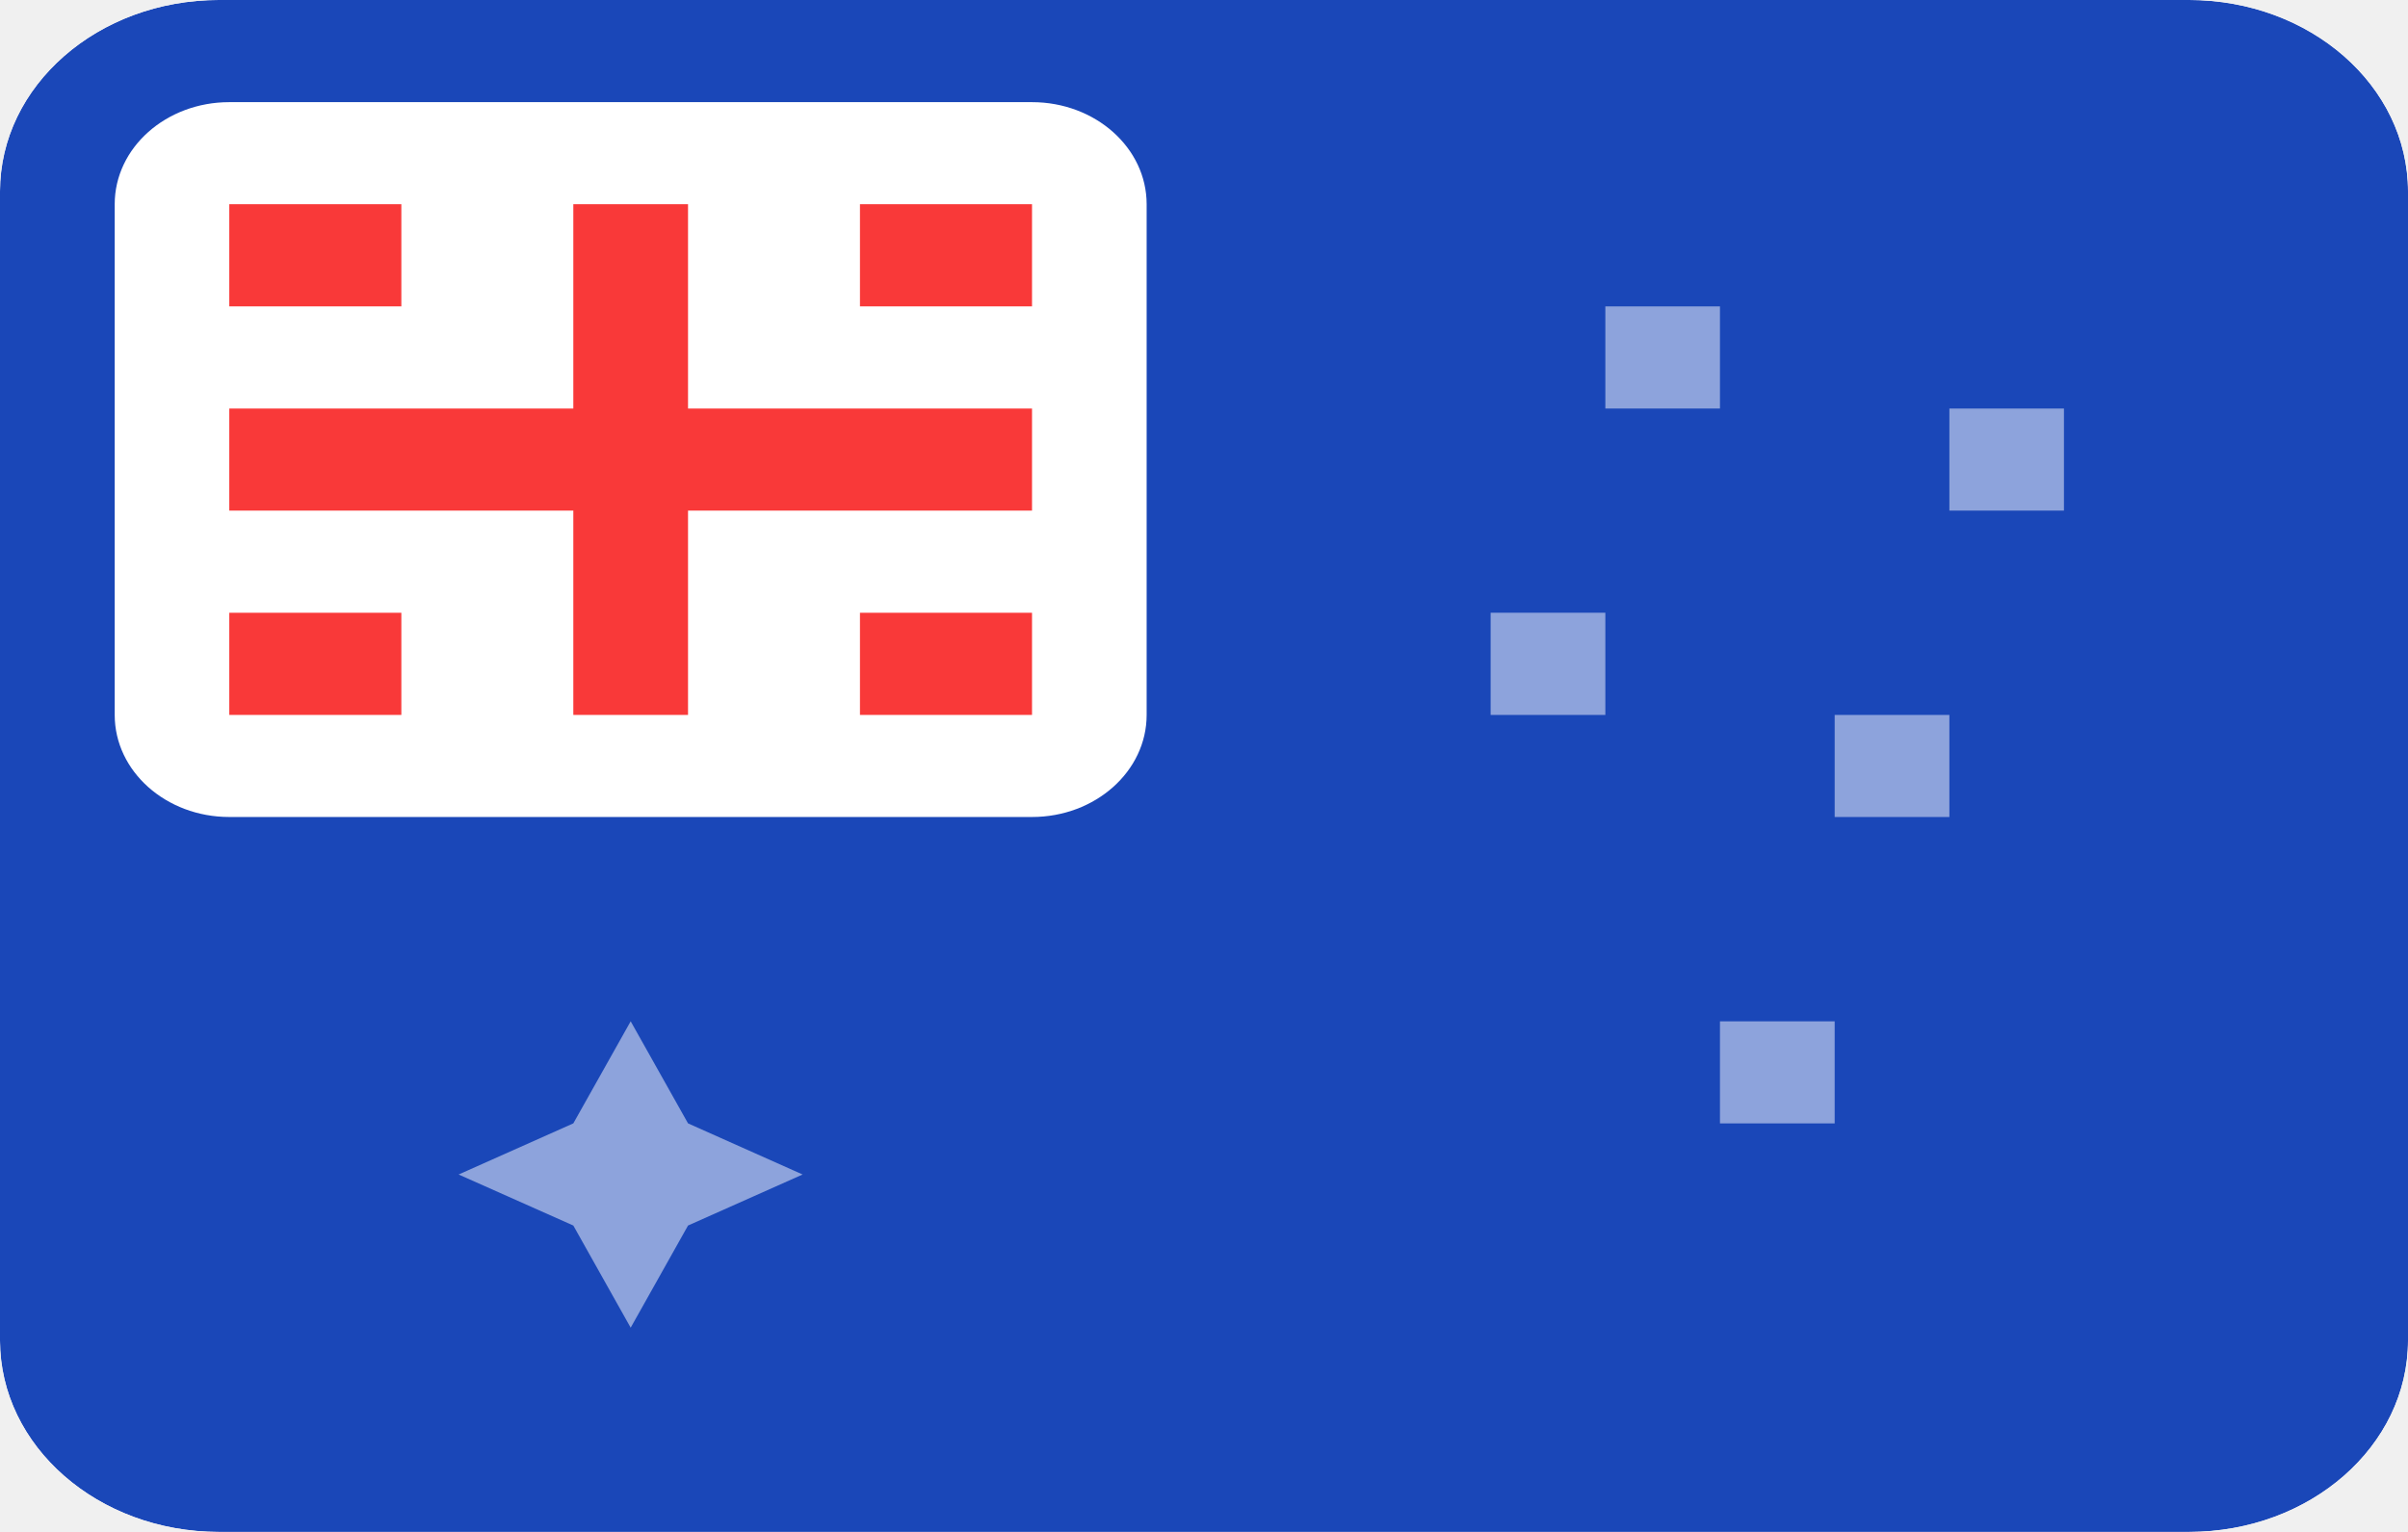
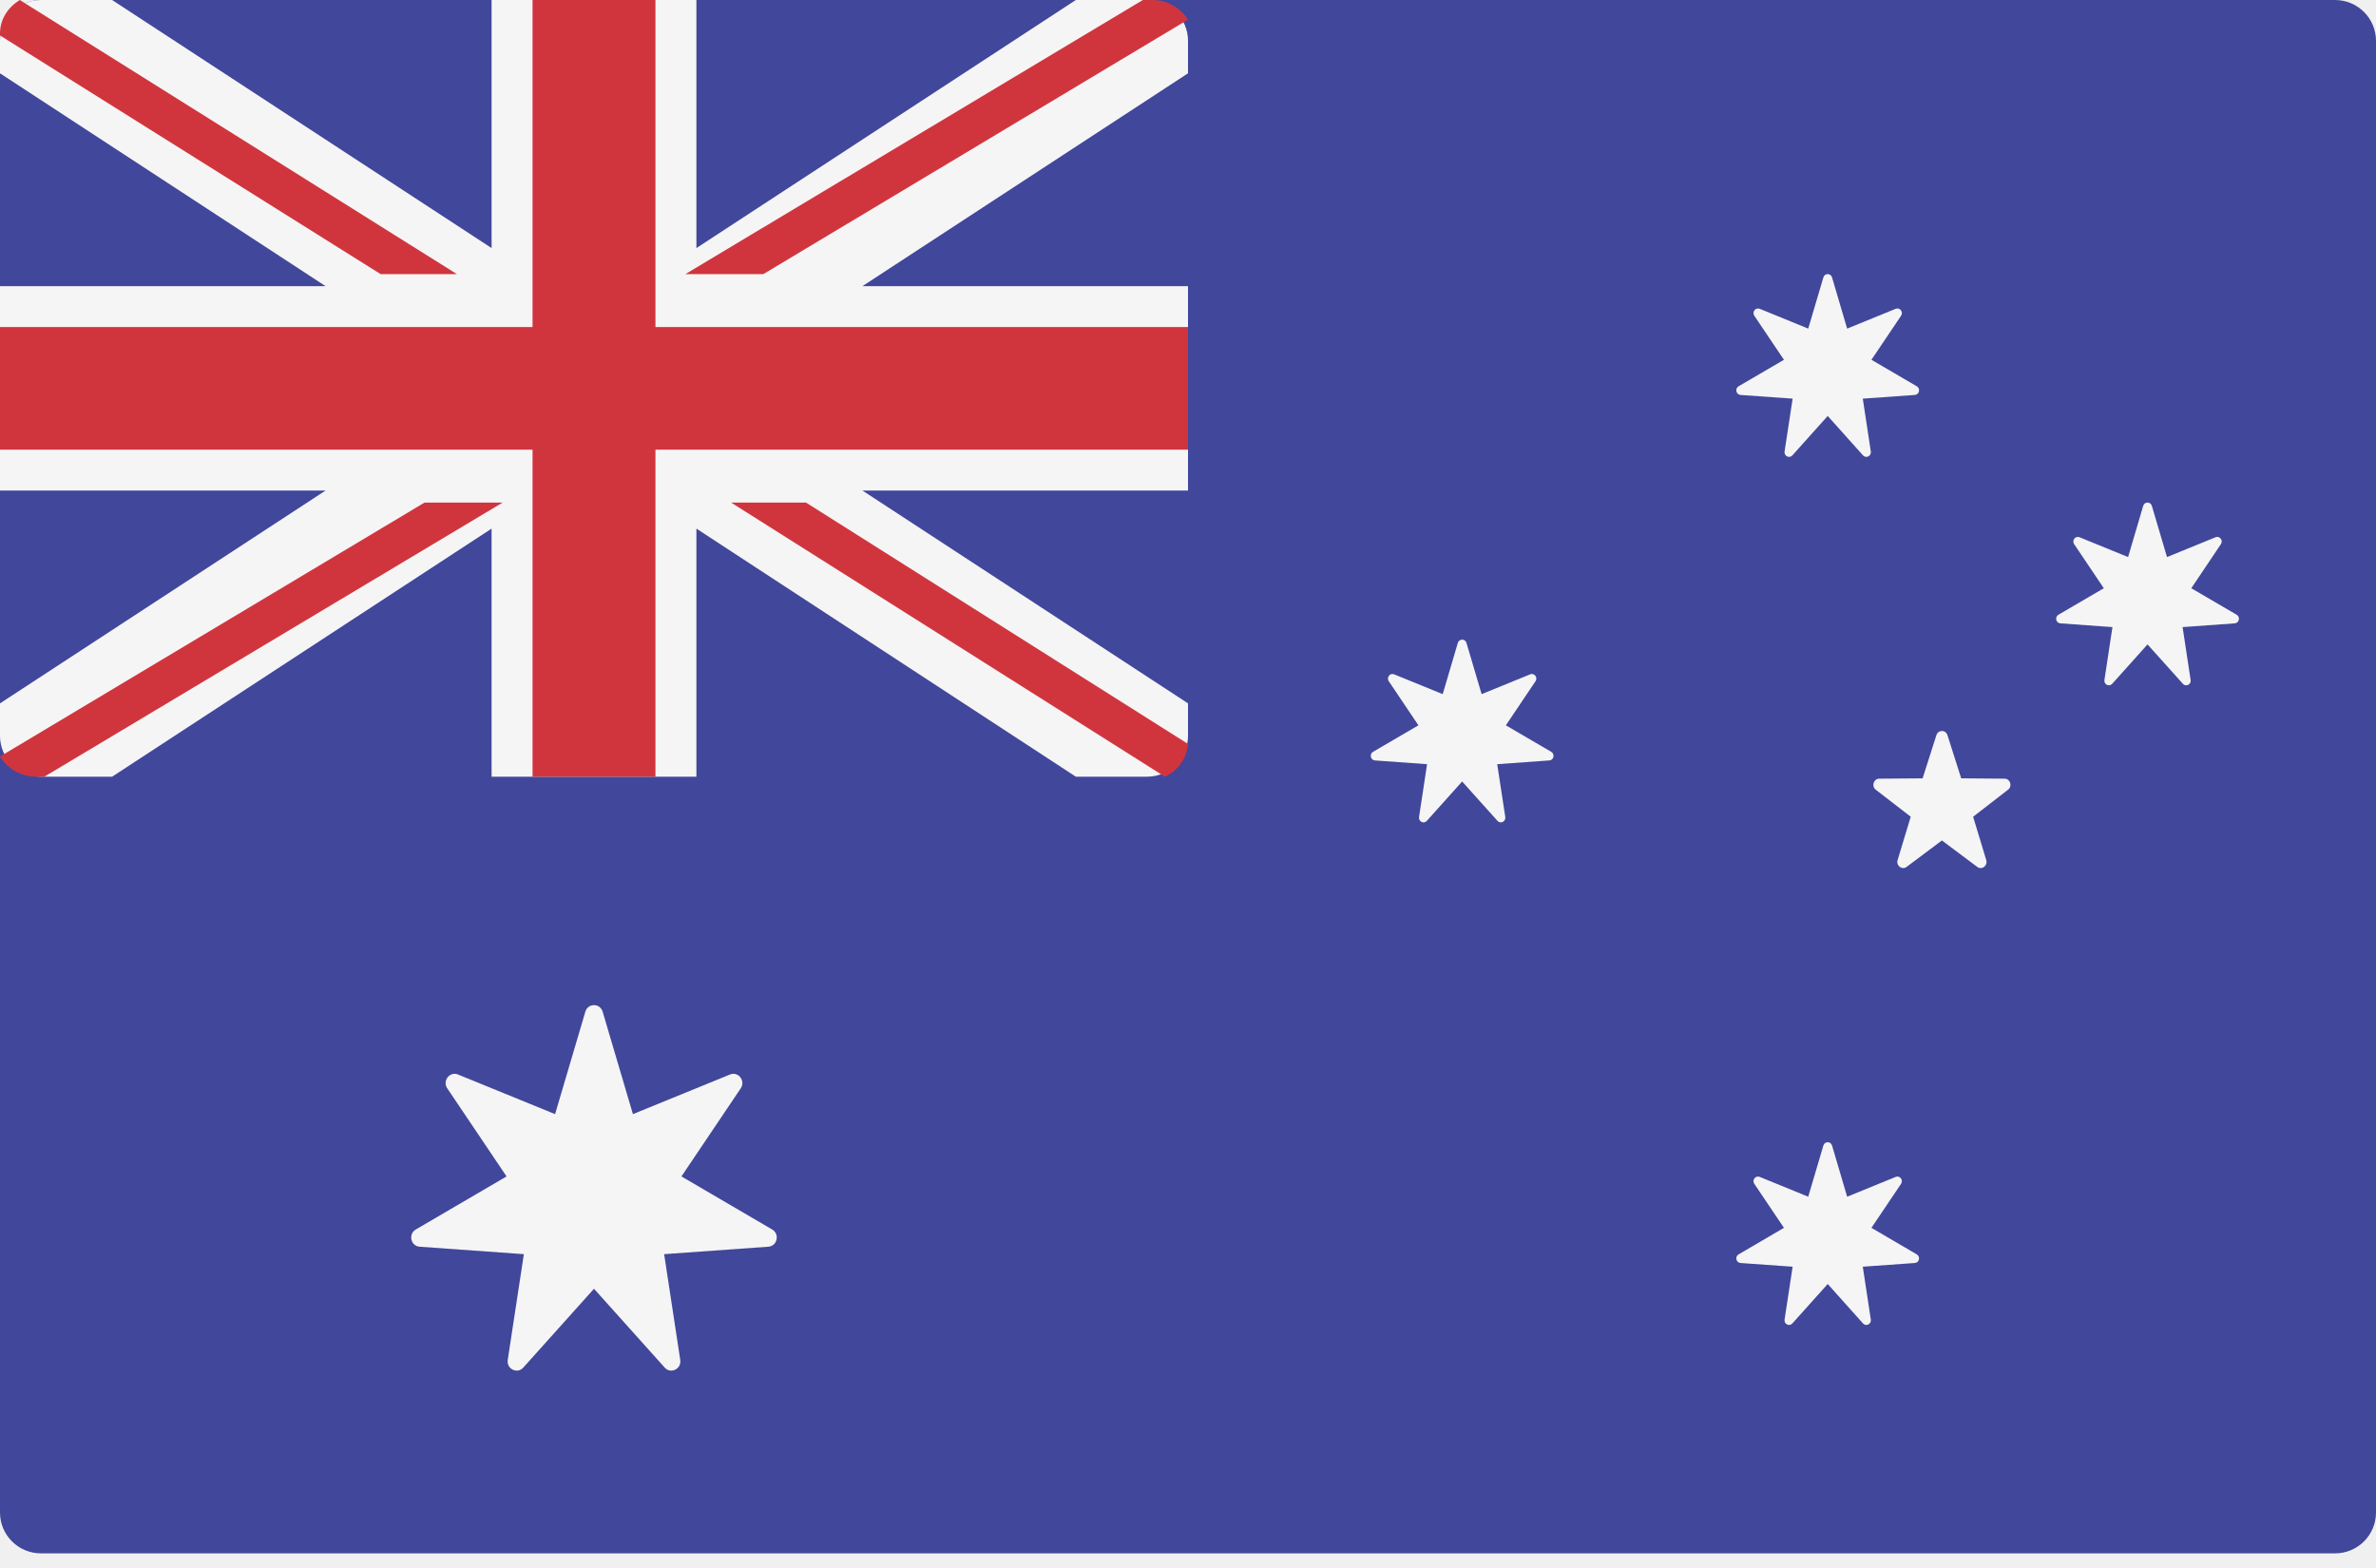
- <svg xmlns="http://www.w3.org/2000/svg" width="55" height="35" viewBox="0 0 55 35" fill="none">
-   <mask id="mask0_315_845" style="mask-type:luminance" maskUnits="userSpaceOnUse" x="0" y="0" width="55" height="35">
-     <path d="M0 0H55V35H0V0Z" fill="white" />
-   </mask>
-   <g mask="url(#mask0_315_845)">
-     <mask id="mask1_315_845" style="mask-type:luminance" maskUnits="userSpaceOnUse" x="0" y="0" width="55" height="35">
-       <path d="M50 0H5C2.239 0 0 1.959 0 4.375V30.625C0 33.041 2.239 35 5 35H50C52.761 35 55 33.041 55 30.625V4.375C55 1.959 52.761 0 50 0Z" fill="white" />
-     </mask>
-     <g mask="url(#mask1_315_845)">
-       <path d="M50 0H5C2.239 0 0 1.959 0 4.375V30.625C0 33.041 2.239 35 5 35H50C52.761 35 55 33.041 55 30.625V4.375C55 1.959 52.761 0 50 0Z" fill="#1A47B8" />
-       <path d="M49.763 0H5.237C2.345 0 0 2.089 0 4.666V30.334C0 32.911 2.345 35 5.237 35H49.763C52.655 35 55 32.911 55 30.334V4.666C55 2.089 52.655 0 49.763 0Z" fill="#1A47B8" />
-       <path opacity="0.5" fill-rule="evenodd" clip-rule="evenodd" d="M10.475 26.834L13.095 25.666L14.405 23.334L15.715 25.666L18.332 26.834L15.715 28L14.405 30.334L13.095 28L10.475 26.834ZM36.667 7V9.334H39.285V7H36.667ZM44.525 9.334V11.666H47.142V9.334H44.525ZM34.047 14V16.334H36.667V14H34.047ZM41.905 16.334V18.666H44.525V16.334H41.905ZM39.285 23.334V25.666H41.905V23.334H39.285Z" fill="white" />
-       <path d="M23.572 2.334H5.237C3.792 2.334 2.62 3.377 2.62 4.666V16.334C2.62 17.622 3.792 18.666 5.237 18.666H23.572C25.017 18.666 26.19 17.622 26.19 16.334V4.666C26.19 3.377 25.017 2.334 23.572 2.334Z" fill="white" />
-       <path fill-rule="evenodd" clip-rule="evenodd" d="M13.095 11.666H5.237V9.334H13.095V4.666H15.715V9.334H23.572V11.666H15.715V16.334H13.095V11.666ZM19.642 14V16.334H23.572V14H19.642ZM19.642 4.666V7H23.572V4.666H19.642ZM5.237 14V16.334H9.167V14H5.237ZM5.237 4.666V7H9.167V4.666H5.237Z" fill="#F93939" />
-     </g>
-   </g>
+ <svg xmlns="http://www.w3.org/2000/svg" width="50" height="33" viewBox="0 0 50 33" fill="none">
+   <path d="M49.138 32.692H0.862C0.386 32.692 0 32.307 0 31.832V0.86C0 0.385 0.386 0 0.862 0H49.138C49.614 0 50 0.385 50 0.86V31.832C50 32.307 49.614 32.692 49.138 32.692Z" fill="#41479B" />
+   <path d="M24.138 0H22.64L14.655 5.221V0H10.345V5.221L2.359 0H0.862C0.386 0 0 0.385 0 0.86V1.543L6.851 6.022H0V10.324H6.851L0 14.803V15.486C0 15.961 0.386 16.346 0.862 16.346H2.36L10.345 11.125V16.346H14.655V11.125L22.64 16.346H24.138C24.614 16.346 25 15.961 25 15.486V14.803L18.149 10.324H25V6.022H18.149L25 1.543V0.86C25 0.385 24.614 0 24.138 0Z" fill="#F5F5F5" />
+   <path d="M25 6.883H13.793V0H11.207V6.883H0V9.464H11.207V16.346H13.793V9.464H25V6.883Z" fill="#D0353E" />
+   <path d="M9.615 5.769L0.417 0C0.172 0.15 0 0.401 0 0.702V0.746L8.01 5.769H9.615Z" fill="#D0353E" />
+   <path d="M16.063 5.769L25 0.413C24.845 0.171 24.571 0 24.243 0H24.05L14.423 5.769H16.063Z" fill="#D0353E" />
+   <path d="M8.934 10.577L0 15.922C0.154 16.171 0.433 16.346 0.766 16.346H0.934L10.577 10.577H8.934Z" fill="#D0353E" />
+   <path d="M25 15.657L16.961 10.577H15.385L24.513 16.346C24.787 16.223 24.974 15.964 25 15.657Z" fill="#D0353E" />
+   <path d="M12.682 21.292L13.319 23.448L15.362 22.614C15.536 22.543 15.695 22.747 15.588 22.905L14.34 24.759L16.25 25.876C16.413 25.971 16.357 26.225 16.169 26.238L13.976 26.395L14.315 28.621C14.344 28.811 14.114 28.924 13.988 28.782L12.5 27.123L11.012 28.782C10.886 28.924 10.656 28.811 10.685 28.621L11.024 26.395L8.83 26.238C8.643 26.225 8.587 25.971 8.75 25.876L10.66 24.759L9.412 22.905C9.305 22.747 9.464 22.543 9.638 22.614L11.681 23.448L12.318 21.292C12.373 21.108 12.627 21.108 12.682 21.292Z" fill="#F5F5F5" />
+   <path d="M38.553 5.838L38.871 6.916L39.893 6.499C39.98 6.464 40.059 6.566 40.006 6.645L39.382 7.572L40.337 8.13C40.418 8.178 40.39 8.305 40.296 8.312L39.2 8.39L39.369 9.503C39.383 9.598 39.269 9.654 39.205 9.584L38.462 8.754L37.718 9.584C37.654 9.654 37.54 9.598 37.554 9.503L37.724 8.39L36.627 8.312C36.533 8.305 36.505 8.178 36.586 8.13L37.541 7.572L36.917 6.645C36.864 6.566 36.943 6.464 37.031 6.499L38.052 6.916L38.371 5.838C38.398 5.746 38.525 5.746 38.553 5.838Z" fill="#F5F5F5" />
+   <path d="M30.86 13.531L31.179 14.609L32.2 14.192C32.287 14.156 32.367 14.258 32.313 14.337L31.689 15.265L32.644 15.823C32.726 15.87 32.697 15.998 32.604 16.004L31.507 16.083L31.677 17.195C31.691 17.29 31.576 17.347 31.513 17.276L30.769 16.447L30.026 17.276C29.962 17.347 29.848 17.29 29.862 17.195L30.031 16.083L28.934 16.004C28.841 15.998 28.813 15.87 28.894 15.823L29.849 15.265L29.225 14.337C29.172 14.258 29.251 14.156 29.338 14.192L30.36 14.609L30.678 13.531C30.706 13.439 30.833 13.439 30.86 13.531Z" fill="#F5F5F5" />
+   <path d="M45.283 10.646L45.602 11.724L46.623 11.307C46.71 11.271 46.79 11.373 46.736 11.452L46.113 12.38L47.068 12.938C47.149 12.986 47.121 13.113 47.027 13.119L45.93 13.198L46.099 14.311C46.114 14.406 45.999 14.462 45.936 14.391L45.192 13.562L44.449 14.391C44.385 14.462 44.271 14.405 44.285 14.311L44.454 13.198L43.358 13.119C43.264 13.113 43.236 12.986 43.317 12.938L44.272 12.38L43.648 11.452C43.595 11.373 43.674 11.271 43.761 11.307L44.783 11.724L45.101 10.646C45.129 10.554 45.256 10.554 45.283 10.646Z" fill="#F5F5F5" />
+   <path d="M38.553 24.108L38.871 25.186L39.893 24.769C39.98 24.733 40.059 24.835 40.006 24.914L39.382 25.841L40.337 26.4C40.418 26.447 40.39 26.574 40.296 26.581L39.2 26.659L39.369 27.772C39.383 27.867 39.269 27.924 39.205 27.853L38.462 27.023L37.718 27.853C37.654 27.924 37.54 27.867 37.554 27.772L37.724 26.659L36.627 26.581C36.533 26.574 36.505 26.447 36.586 26.4L37.541 25.841L36.917 24.914C36.864 24.835 36.943 24.733 37.031 24.769L38.052 25.186L38.371 24.108C38.398 24.016 38.525 24.016 38.553 24.108Z" fill="#F5F5F5" />
+   <path d="M40.749 15.473L40.459 16.381L39.545 16.388C39.427 16.389 39.378 16.547 39.473 16.62L40.209 17.189L39.933 18.101C39.897 18.219 40.026 18.317 40.122 18.245L40.865 17.688L41.609 18.245C41.705 18.317 41.834 18.219 41.798 18.101L41.522 17.189L42.257 16.62C42.353 16.547 42.304 16.389 42.185 16.388L41.271 16.381L40.982 15.473C40.945 15.355 40.786 15.355 40.749 15.473Z" fill="#F5F5F5" />
</svg>
